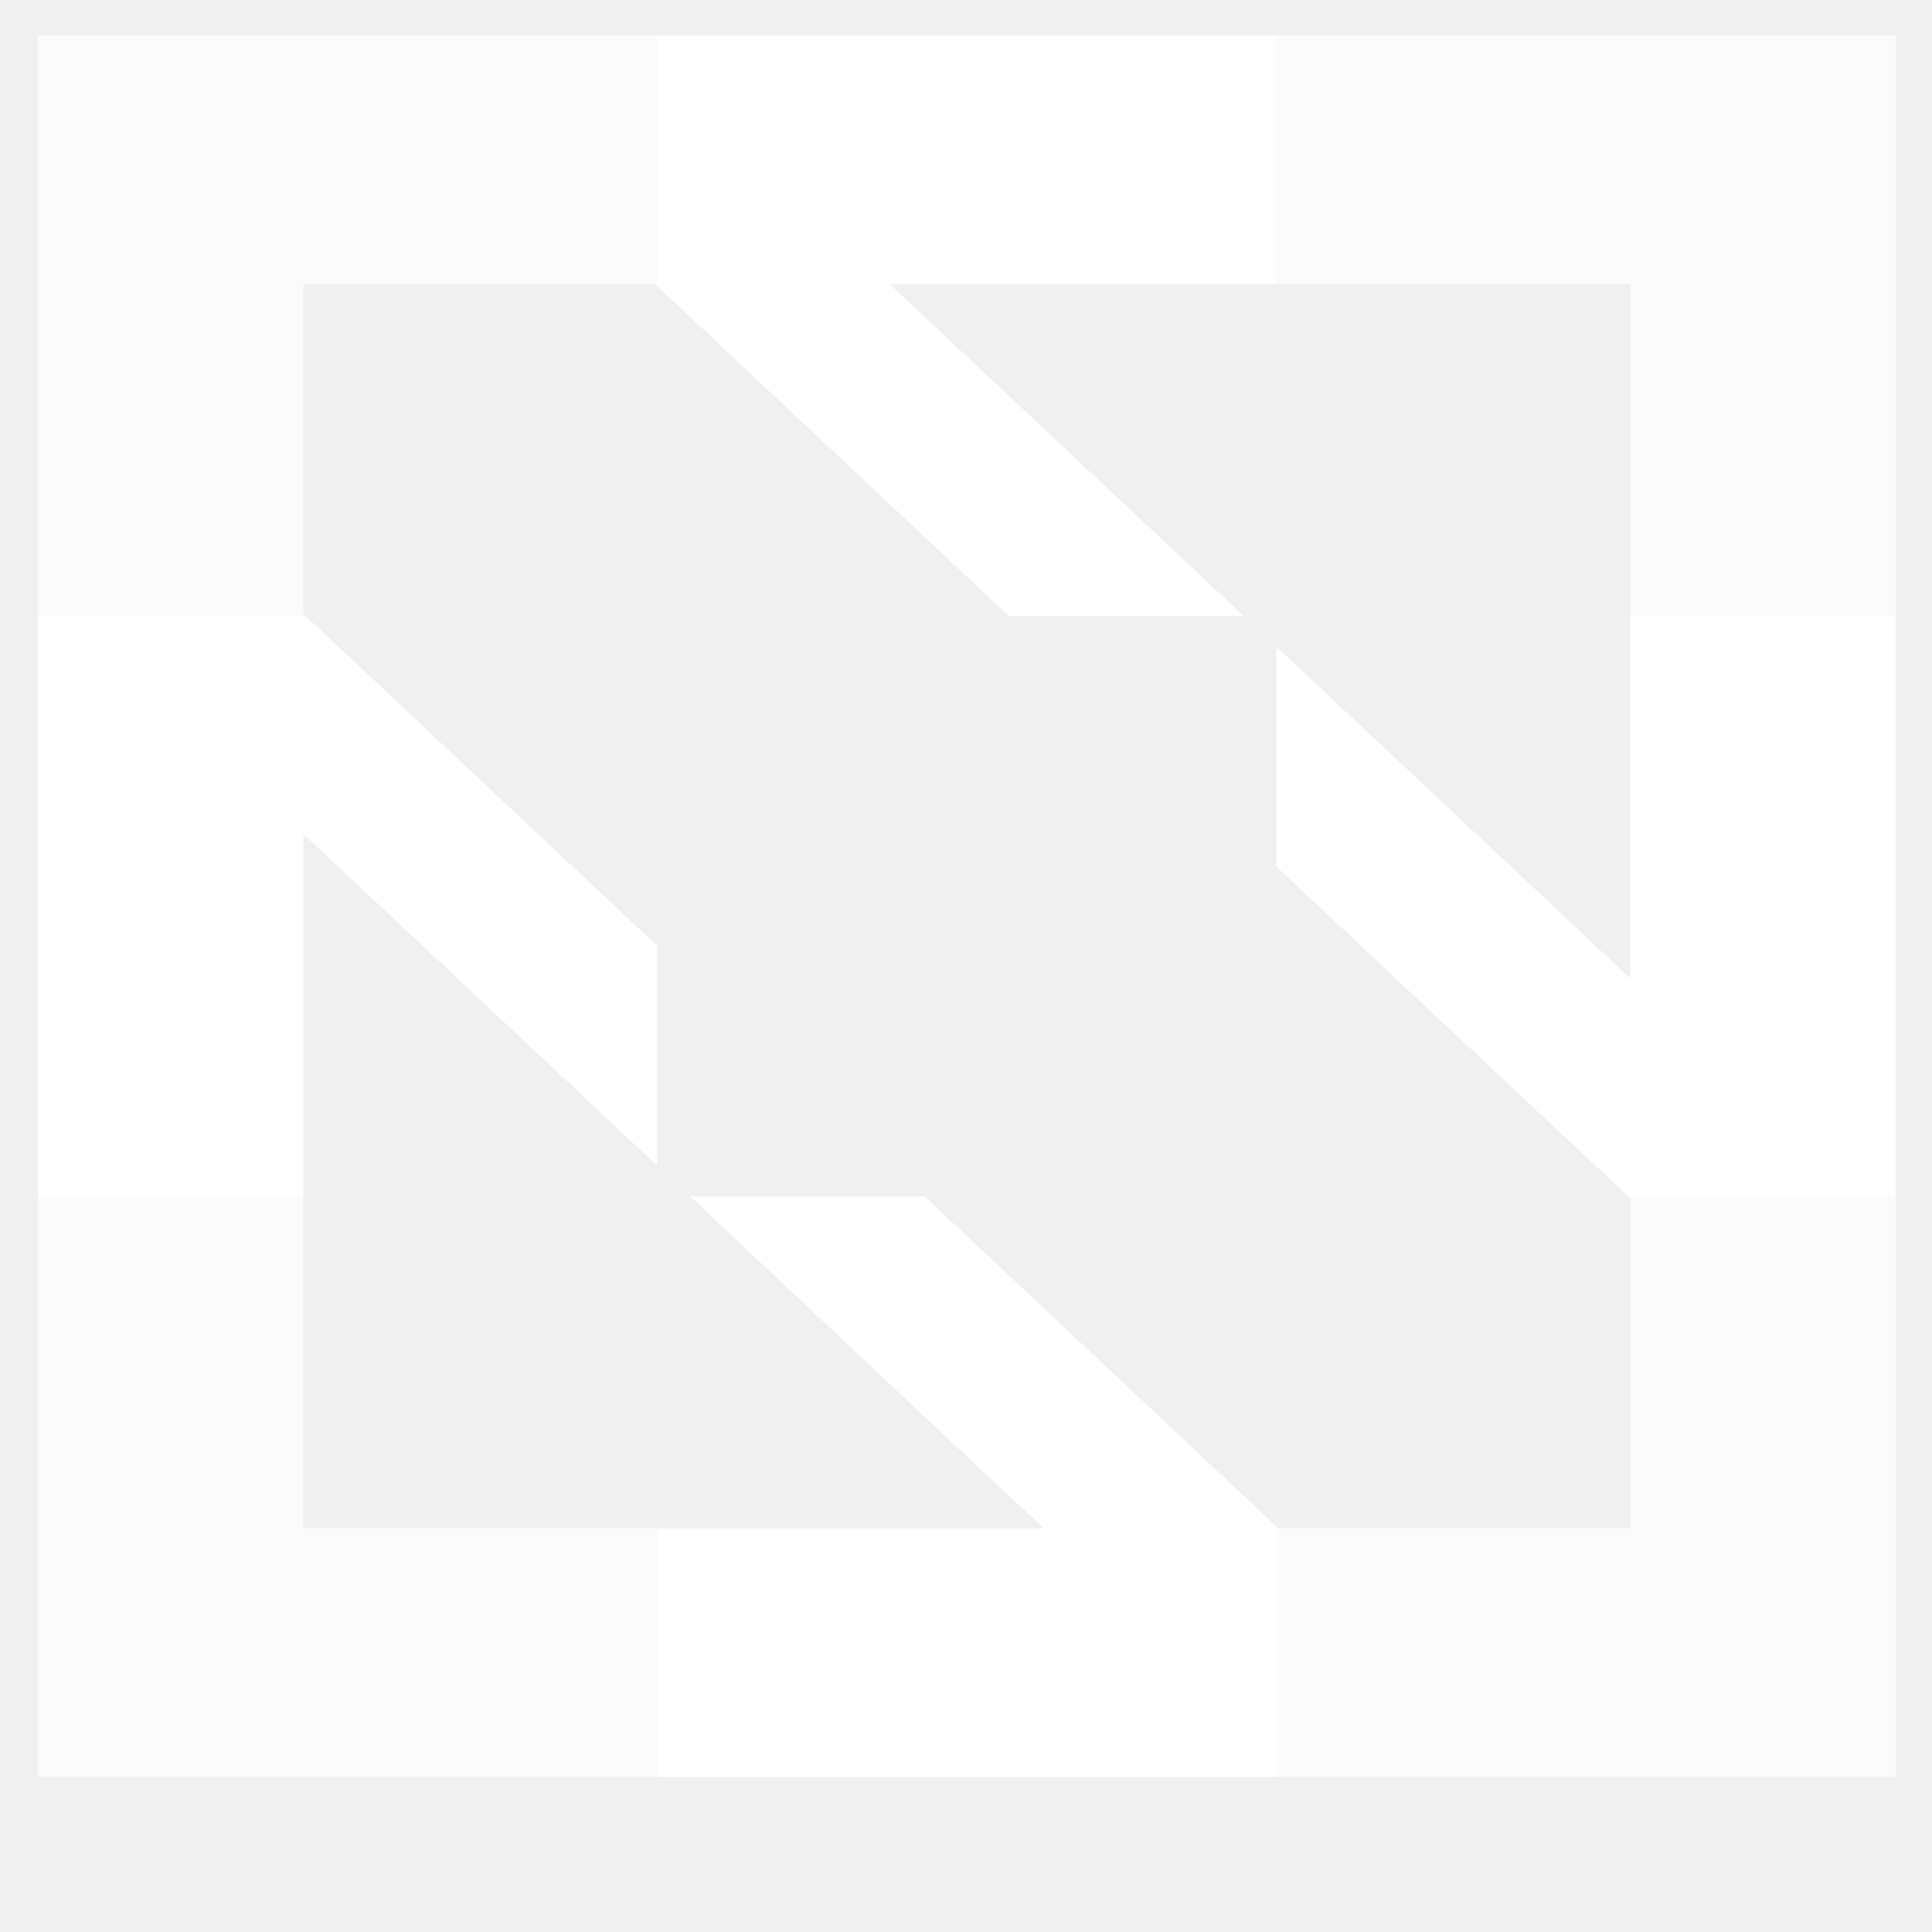
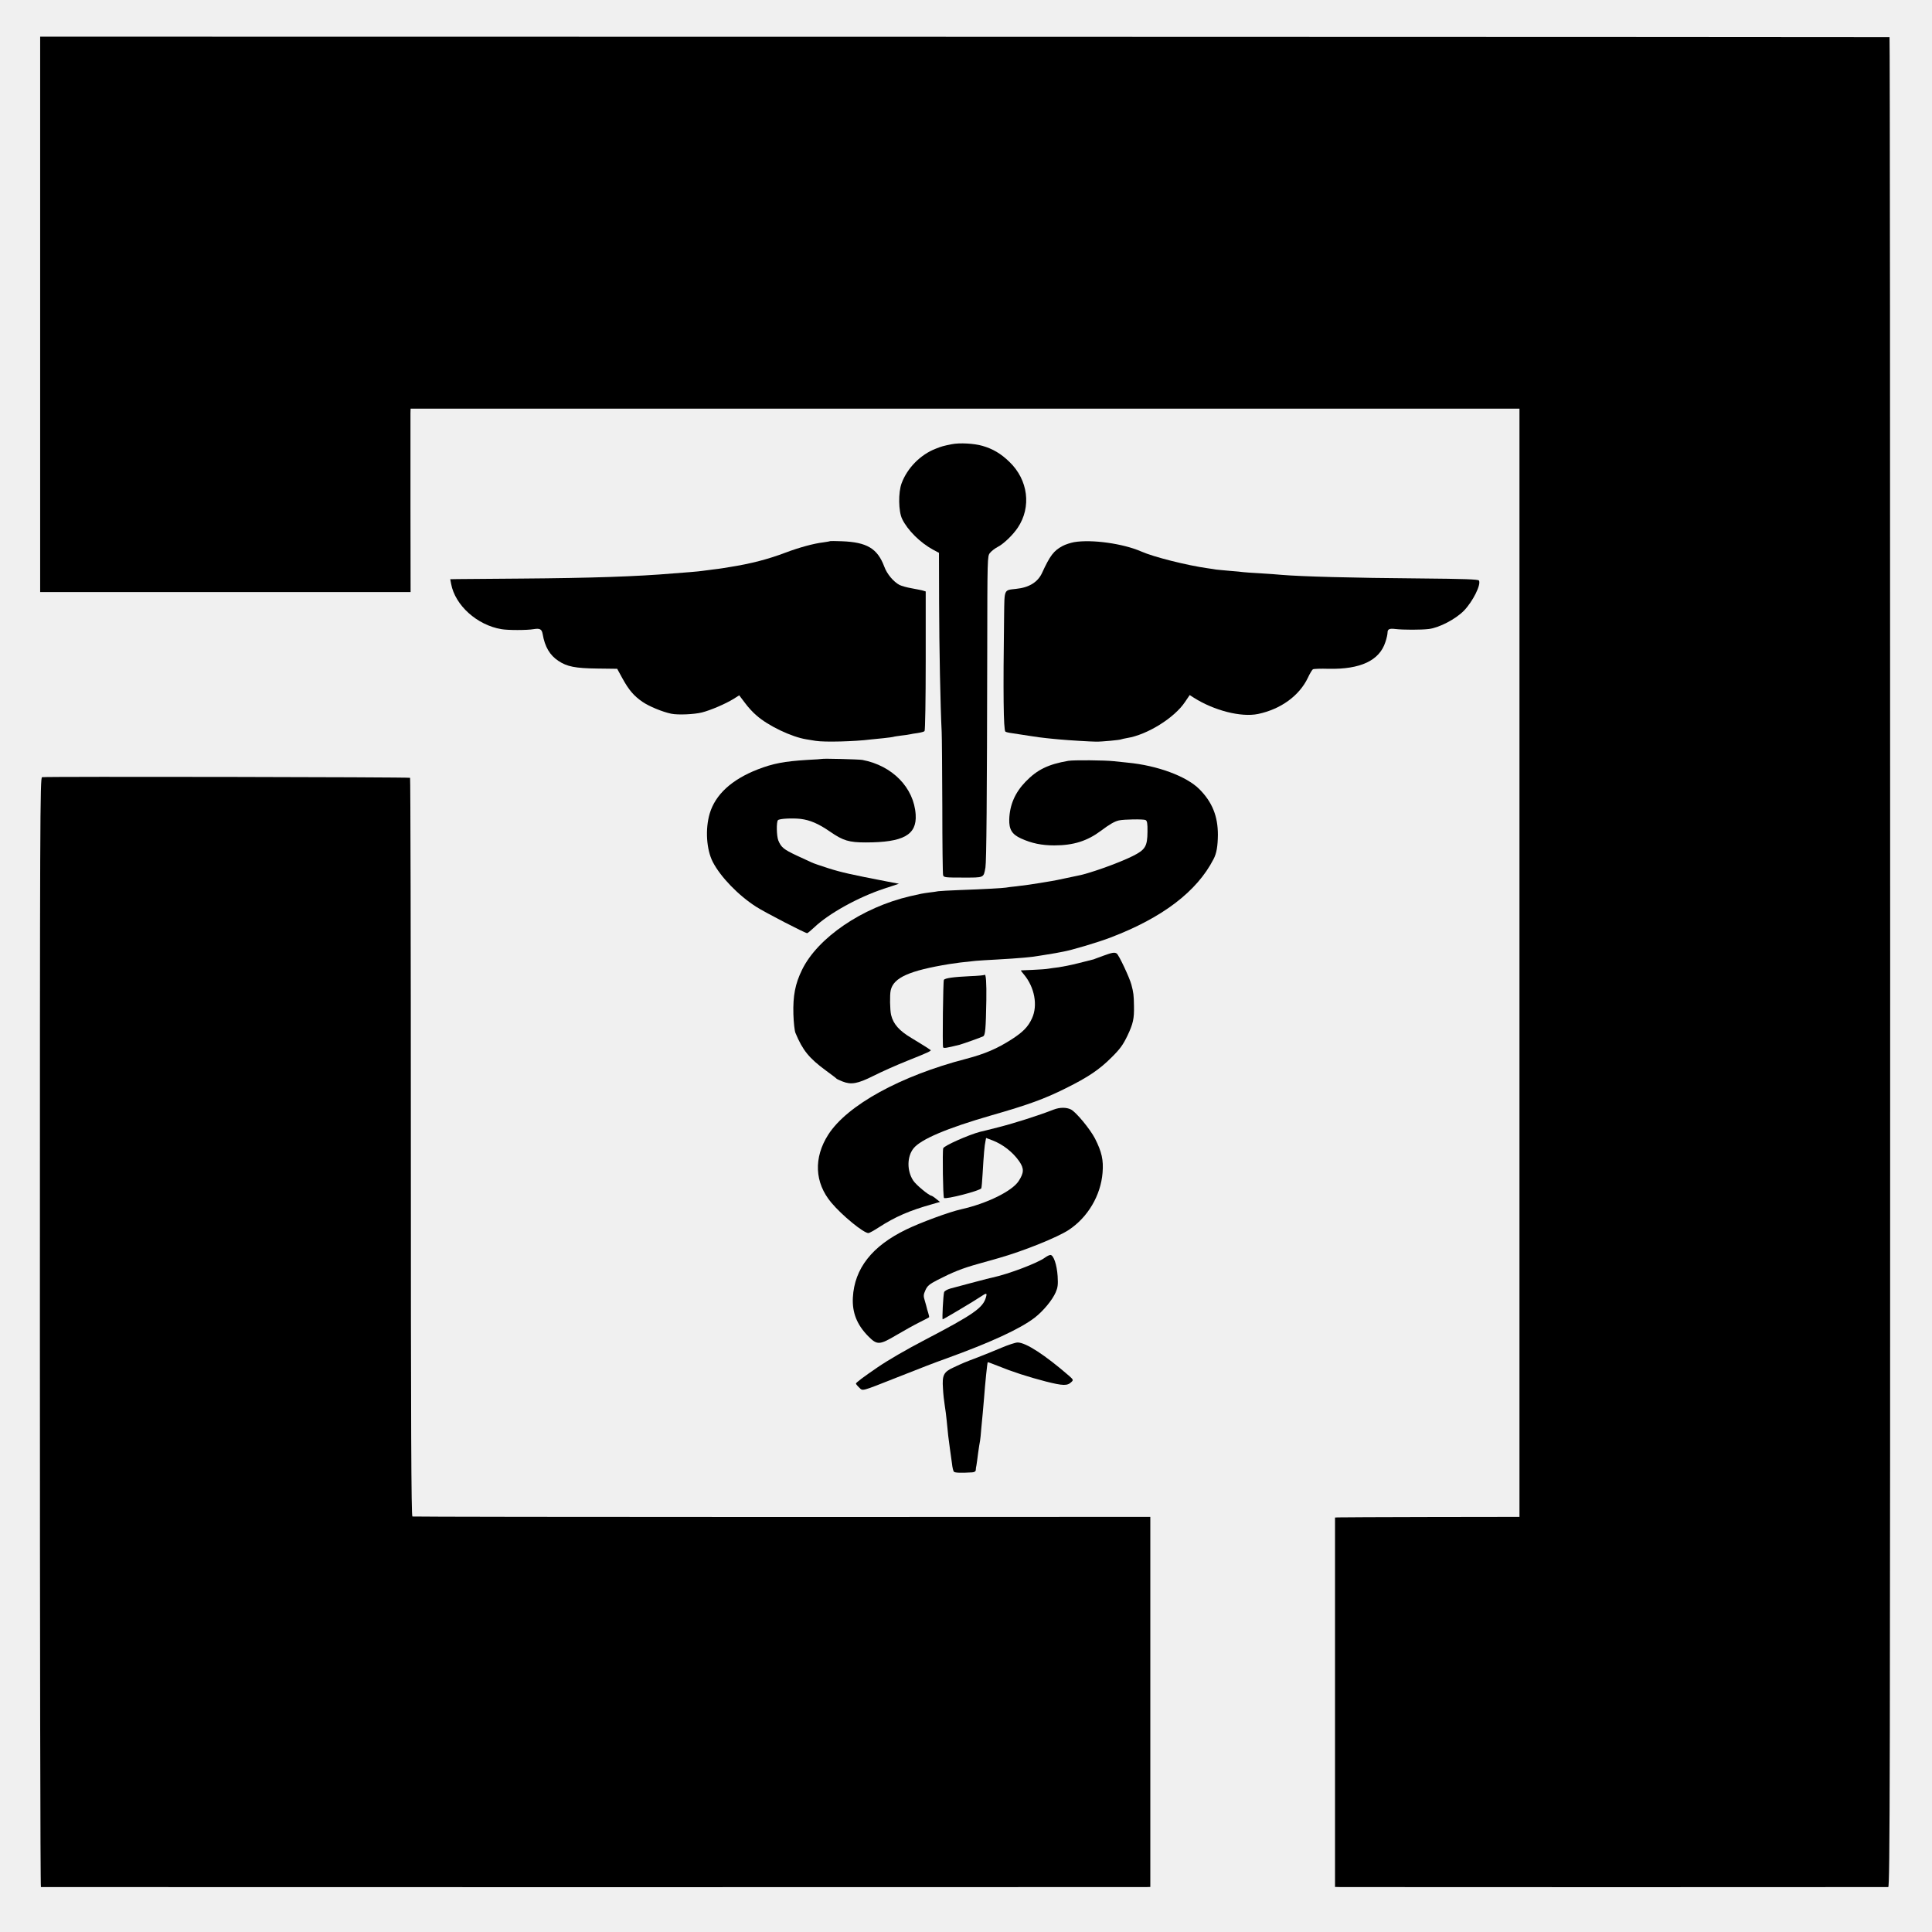
- <svg xmlns="http://www.w3.org/2000/svg" height="16" viewBox="0 0 16 16" width="16">
-   <filter id="a" height="100%" width="100%" x="0%" y="0%">
-     <feColorMatrix in="SourceGraphic" type="matrix" values="0 0 0 0 1 0 0 0 0 1 0 0 0 0 1 0 0 0 1 0" />
-   </filter>
-   <mask id="b">
-     <g filter="url(#a)">
-       <path d="m0 0h16v15h-16z" fill-opacity=".749" />
-     </g>
-   </mask>
-   <clipPath id="c">
-     <path d="m0 0h16v15h-16z" />
-   </clipPath>
-   <g clip-path="url(#c)" mask="url(#b)">
-     <path d="m2.512 12.656v-2.75h-2.199v4.809h5.129v-2.059zm10.988-2.734v2.734h-2.914l-.016-.016v2.074h5.129v-4.809h-2.215zm-10.988-4.836v-2.734h2.914l.016.016v-2.074h-5.129v4.809h2.219zm8.059-4.793v2.059h2.93v2.75h2.199v-4.809zm0 0" fill="#fff" />
+ <svg xmlns="http://www.w3.org/2000/svg" version="1.0" width="1501pt" height="1501pt" viewBox="0 0 1501 1501" preserveAspectRatio="xMidYMid meet">
+   <g transform="translate(0,1501) scale(0.1,-0.1)" fill="#000000" stroke="none">
+     <path d="M312 12568 l0 -2158 1439 0 1439 0 -1 678 c0 372 0 693 0 712 l1 35 4308 0 4307 0 0 -4305 0 -4305 -695 -1 c-382 -1 -705 -2 -716 -3 l-22 -1 0 -1435 0 -1435 47 -1 c61 -1 4232 -1 4251 0 13 1 15 806 15 7186 0 3952 -2 7186 -5 7186 -3 1 -3237 2 -7187 3 l-7181 1 0 -2157z" />
+     <path d="M7395 11559 c-70 -14 -79 -17 -125 -35 -119 -46 -221 -150 -265 -268 -27 -71 -25 -219 4 -278 42 -87 140 -184 239 -238 l47 -25 1 -390 c1 -347 10 -801 20 -1000 2 -38 4 -301 5 -583 0 -282 3 -521 6 -531 5 -18 16 -19 154 -19 167 0 160 -4 175 78 8 49 12 525 14 1672 1 737 1 747 21 772 12 15 38 35 59 46 47 24 118 92 157 150 108 161 81 372 -65 512 -66 64 -129 101 -209 124 -65 19 -177 25 -238 13z" />
+     <path d="M6449 10806 c-2 -2 -26 -6 -54 -10 -71 -8 -188 -40 -291 -79 -134 -51 -271 -87 -438 -113 -21 -3 -46 -7 -55 -9 -9 -2 -44 -6 -76 -10 -33 -4 -67 -9 -76 -10 -8 -2 -53 -6 -100 -10 -46 -3 -104 -8 -129 -10 -281 -24 -637 -36 -1180 -40 -239 -2 -461 -4 -494 -4 l-58 -1 7 -37 c31 -166 201 -319 390 -351 51 -9 198 -9 251 0 49 8 63 0 70 -38 17 -100 56 -165 123 -209 66 -44 131 -57 301 -59 l155 -2 40 -73 c51 -93 90 -138 157 -184 51 -35 155 -78 223 -92 54 -11 180 -5 239 10 70 18 183 67 245 105 l44 28 44 -58 c23 -32 64 -77 91 -99 90 -80 273 -167 387 -185 22 -4 55 -9 73 -12 69 -11 302 -5 427 11 17 2 62 6 100 10 39 4 72 9 75 10 3 2 30 6 60 10 30 3 62 8 70 10 8 2 35 7 60 10 25 4 49 10 53 15 5 4 9 250 9 546 l0 539 -23 7 c-13 3 -53 12 -89 18 -35 6 -76 18 -91 25 -47 25 -98 85 -119 143 -53 141 -135 190 -331 197 -48 2 -89 2 -90 1z" />
+     <path d="M8345 10798 c-27 -5 -68 -18 -90 -30 -69 -37 -97 -74 -160 -211 -33 -70 -100 -112 -201 -122 -96 -11 -90 1 -93 -207 -8 -602 -5 -887 10 -902 3 -3 25 -9 50 -12 55 -8 68 -10 150 -23 36 -6 90 -13 120 -16 30 -3 76 -8 103 -10 63 -6 242 -17 281 -17 44 -1 188 13 196 18 4 2 24 6 45 10 157 25 369 157 451 281 l36 53 31 -20 c159 -101 369 -154 500 -127 176 37 320 141 387 281 15 33 33 62 39 66 6 4 61 6 123 4 246 -5 394 64 440 207 10 28 17 62 17 74 0 27 15 34 61 28 59 -7 201 -7 259 0 82 10 209 77 273 142 69 71 136 204 117 235 -6 9 -113 13 -456 16 -529 4 -925 15 -1079 28 -27 3 -102 8 -165 12 -63 3 -122 8 -131 9 -9 2 -56 6 -105 10 -49 4 -96 9 -106 10 -9 2 -38 6 -65 10 -158 22 -419 87 -518 131 -140 61 -383 95 -520 72z" />
+     <path d="M6387 9114 c-1 -1 -54 -5 -117 -8 -176 -11 -263 -27 -384 -74 -202 -79 -328 -195 -372 -342 -36 -121 -26 -280 24 -377 60 -116 198 -259 337 -348 67 -43 380 -205 396 -205 4 0 29 21 56 46 111 106 341 234 542 300 l115 38 -95 18 c-275 53 -355 71 -455 103 -60 19 -118 39 -129 45 -11 5 -63 29 -115 53 -102 48 -121 64 -143 117 -14 35 -16 144 -3 158 12 12 109 17 175 10 74 -9 140 -37 231 -100 100 -69 146 -83 275 -83 293 0 399 58 389 216 -13 209 -181 381 -414 425 -28 5 -307 12 -313 8z" />
+     <path d="M8300 9099 c-157 -27 -242 -69 -332 -162 -82 -85 -123 -179 -127 -292 -2 -79 21 -117 91 -149 83 -38 162 -54 259 -54 149 0 256 34 363 114 65 49 106 73 139 80 38 9 191 11 207 3 12 -6 16 -25 15 -91 -1 -114 -17 -140 -115 -189 -113 -56 -351 -141 -440 -155 -14 -3 -54 -11 -90 -19 -36 -8 -81 -17 -100 -20 -19 -3 -60 -10 -90 -15 -65 -11 -104 -16 -185 -26 -33 -3 -69 -8 -80 -10 -24 -4 -164 -12 -360 -19 -77 -3 -151 -7 -165 -9 -14 -3 -45 -7 -70 -10 -53 -7 -63 -9 -150 -29 -372 -87 -718 -323 -839 -572 -53 -108 -71 -201 -67 -345 2 -63 9 -128 16 -145 56 -135 106 -196 235 -291 44 -32 82 -61 85 -65 3 -3 23 -12 45 -21 68 -27 118 -18 240 43 61 31 180 84 265 118 156 62 188 77 180 83 -17 13 -95 61 -148 93 -95 56 -142 109 -159 180 -9 39 -11 156 -3 191 22 99 145 153 455 204 57 9 105 15 205 25 25 2 97 7 160 10 179 10 281 19 344 31 11 2 36 6 56 9 20 3 47 8 60 10 14 3 40 8 58 11 61 10 277 74 372 111 403 154 669 357 798 608 24 45 33 101 34 189 0 145 -44 254 -143 354 -100 101 -327 185 -559 207 -41 4 -88 9 -105 11 -71 8 -314 10 -355 3z" />
+     <path d="M327 8972 c-16 -3 -17 -286 -17 -4313 0 -2370 3 -4309 8 -4310 9 -1 8548 -1 8588 0 l31 1 0 1438 0 1437 -2861 -1 c-1574 0 -2866 2 -2872 4 -9 2 -12 724 -12 2868 0 1576 -3 2868 -6 2871 -6 6 -2828 11 -2859 5z" />
+     <path d="M8570 7584 c-36 -13 -65 -24 -65 -24 0 -1 -7 -3 -15 -5 -8 -2 -60 -15 -115 -29 -55 -14 -122 -27 -150 -31 -27 -3 -63 -8 -80 -11 -16 -3 -70 -7 -120 -9 -49 -2 -92 -4 -93 -4 -2 -1 8 -15 23 -32 83 -99 109 -240 63 -340 -30 -66 -69 -106 -157 -163 -115 -74 -210 -114 -354 -152 -510 -132 -925 -360 -1072 -589 -115 -180 -107 -373 24 -529 82 -98 250 -236 288 -236 7 0 43 20 80 44 130 84 239 131 417 181 l59 17 -29 23 c-16 14 -33 24 -37 25 -19 1 -120 84 -142 118 -50 76 -49 187 3 251 57 70 259 156 602 255 290 83 416 129 582 212 171 85 258 143 354 239 66 65 89 98 122 166 46 96 54 135 52 234 -1 83 -4 105 -20 165 -14 54 -98 232 -114 242 -17 11 -35 8 -106 -18z" />
+     <path d="M7649 7436 c-3 -3 -53 -8 -112 -10 -129 -6 -195 -15 -204 -29 -6 -11 -12 -504 -6 -523 4 -10 22 -7 128 19 32 9 172 59 184 66 16 10 20 56 24 281 2 134 -3 207 -14 196z" />
+     <path d="M8185 6389 c-118 -46 -300 -104 -425 -136 -74 -19 -139 -35 -145 -36 -91 -24 -280 -108 -287 -128 -7 -21 -2 -378 6 -386 13 -13 278 55 290 75 2 4 7 54 10 112 9 155 15 222 22 252 l5 27 48 -18 c82 -31 160 -92 210 -164 38 -56 37 -88 -5 -153 -51 -78 -245 -174 -446 -219 -91 -20 -316 -103 -427 -157 -265 -128 -403 -303 -415 -529 -6 -116 31 -210 118 -299 71 -72 88 -71 223 9 56 33 135 77 175 97 40 20 75 38 76 40 2 1 -1 18 -7 36 -6 18 -11 35 -11 38 0 3 -7 26 -14 51 -13 41 -12 50 4 86 15 33 30 46 96 80 115 59 189 89 311 123 59 17 133 38 163 46 196 56 456 161 544 219 148 98 248 268 262 444 8 99 -6 161 -59 266 -38 73 -145 203 -186 225 -36 18 -87 18 -136 -1z" />
+     <path d="M8118 5239 c-55 -41 -281 -127 -406 -154 -30 -7 -41 -9 -172 -44 -63 -17 -134 -36 -157 -42 -24 -7 -45 -19 -48 -28 -7 -23 -17 -211 -11 -211 6 0 250 145 295 176 46 31 51 30 41 -5 -23 -82 -96 -133 -475 -331 -142 -74 -287 -158 -370 -215 -107 -73 -165 -117 -165 -124 0 -4 11 -18 25 -31 30 -28 9 -34 290 77 216 85 279 110 385 148 346 125 576 231 689 318 66 51 137 137 163 197 16 37 19 59 15 125 -6 90 -32 165 -56 165 -9 0 -28 -10 -43 -21z" />
+     <path d="M7780 4539 c-52 -22 -135 -56 -185 -75 -103 -39 -110 -42 -187 -78 -77 -35 -89 -60 -82 -162 2 -44 9 -104 14 -134 5 -30 12 -83 15 -117 8 -89 15 -150 25 -218 5 -33 12 -85 16 -115 3 -30 10 -59 15 -64 8 -9 58 -10 142 -5 17 1 27 7 28 18 0 9 2 25 5 36 2 11 8 54 13 95 6 41 12 84 15 95 2 11 7 56 10 100 4 44 9 96 11 115 2 19 6 71 10 115 9 121 25 278 29 282 1 1 34 -11 74 -27 115 -47 238 -87 377 -123 135 -34 168 -35 200 -3 15 14 13 18 -17 45 -189 164 -338 261 -402 261 -17 0 -74 -19 -126 -41z" />
  </g>
-   <path d="m8.355 5.102h1.945l-2.934-2.75h3.203v-2.059h-5.129v2.074zm.758 6.172-1.457-1.367h-1.941l2.426 2.281.504.469h-3.203v2.059h5.129v-2.074zm4.387-4.113v.941l-.5-.469-2.43-2.277v1.82l1.457 1.367 1.457 1.363h2.215v-4.805h-2.199zm-10.988-.254 2.93 2.746v-1.82l-2.91-2.73h-2.219v4.805h2.199zm0 0" fill="#fff" />
</svg>
